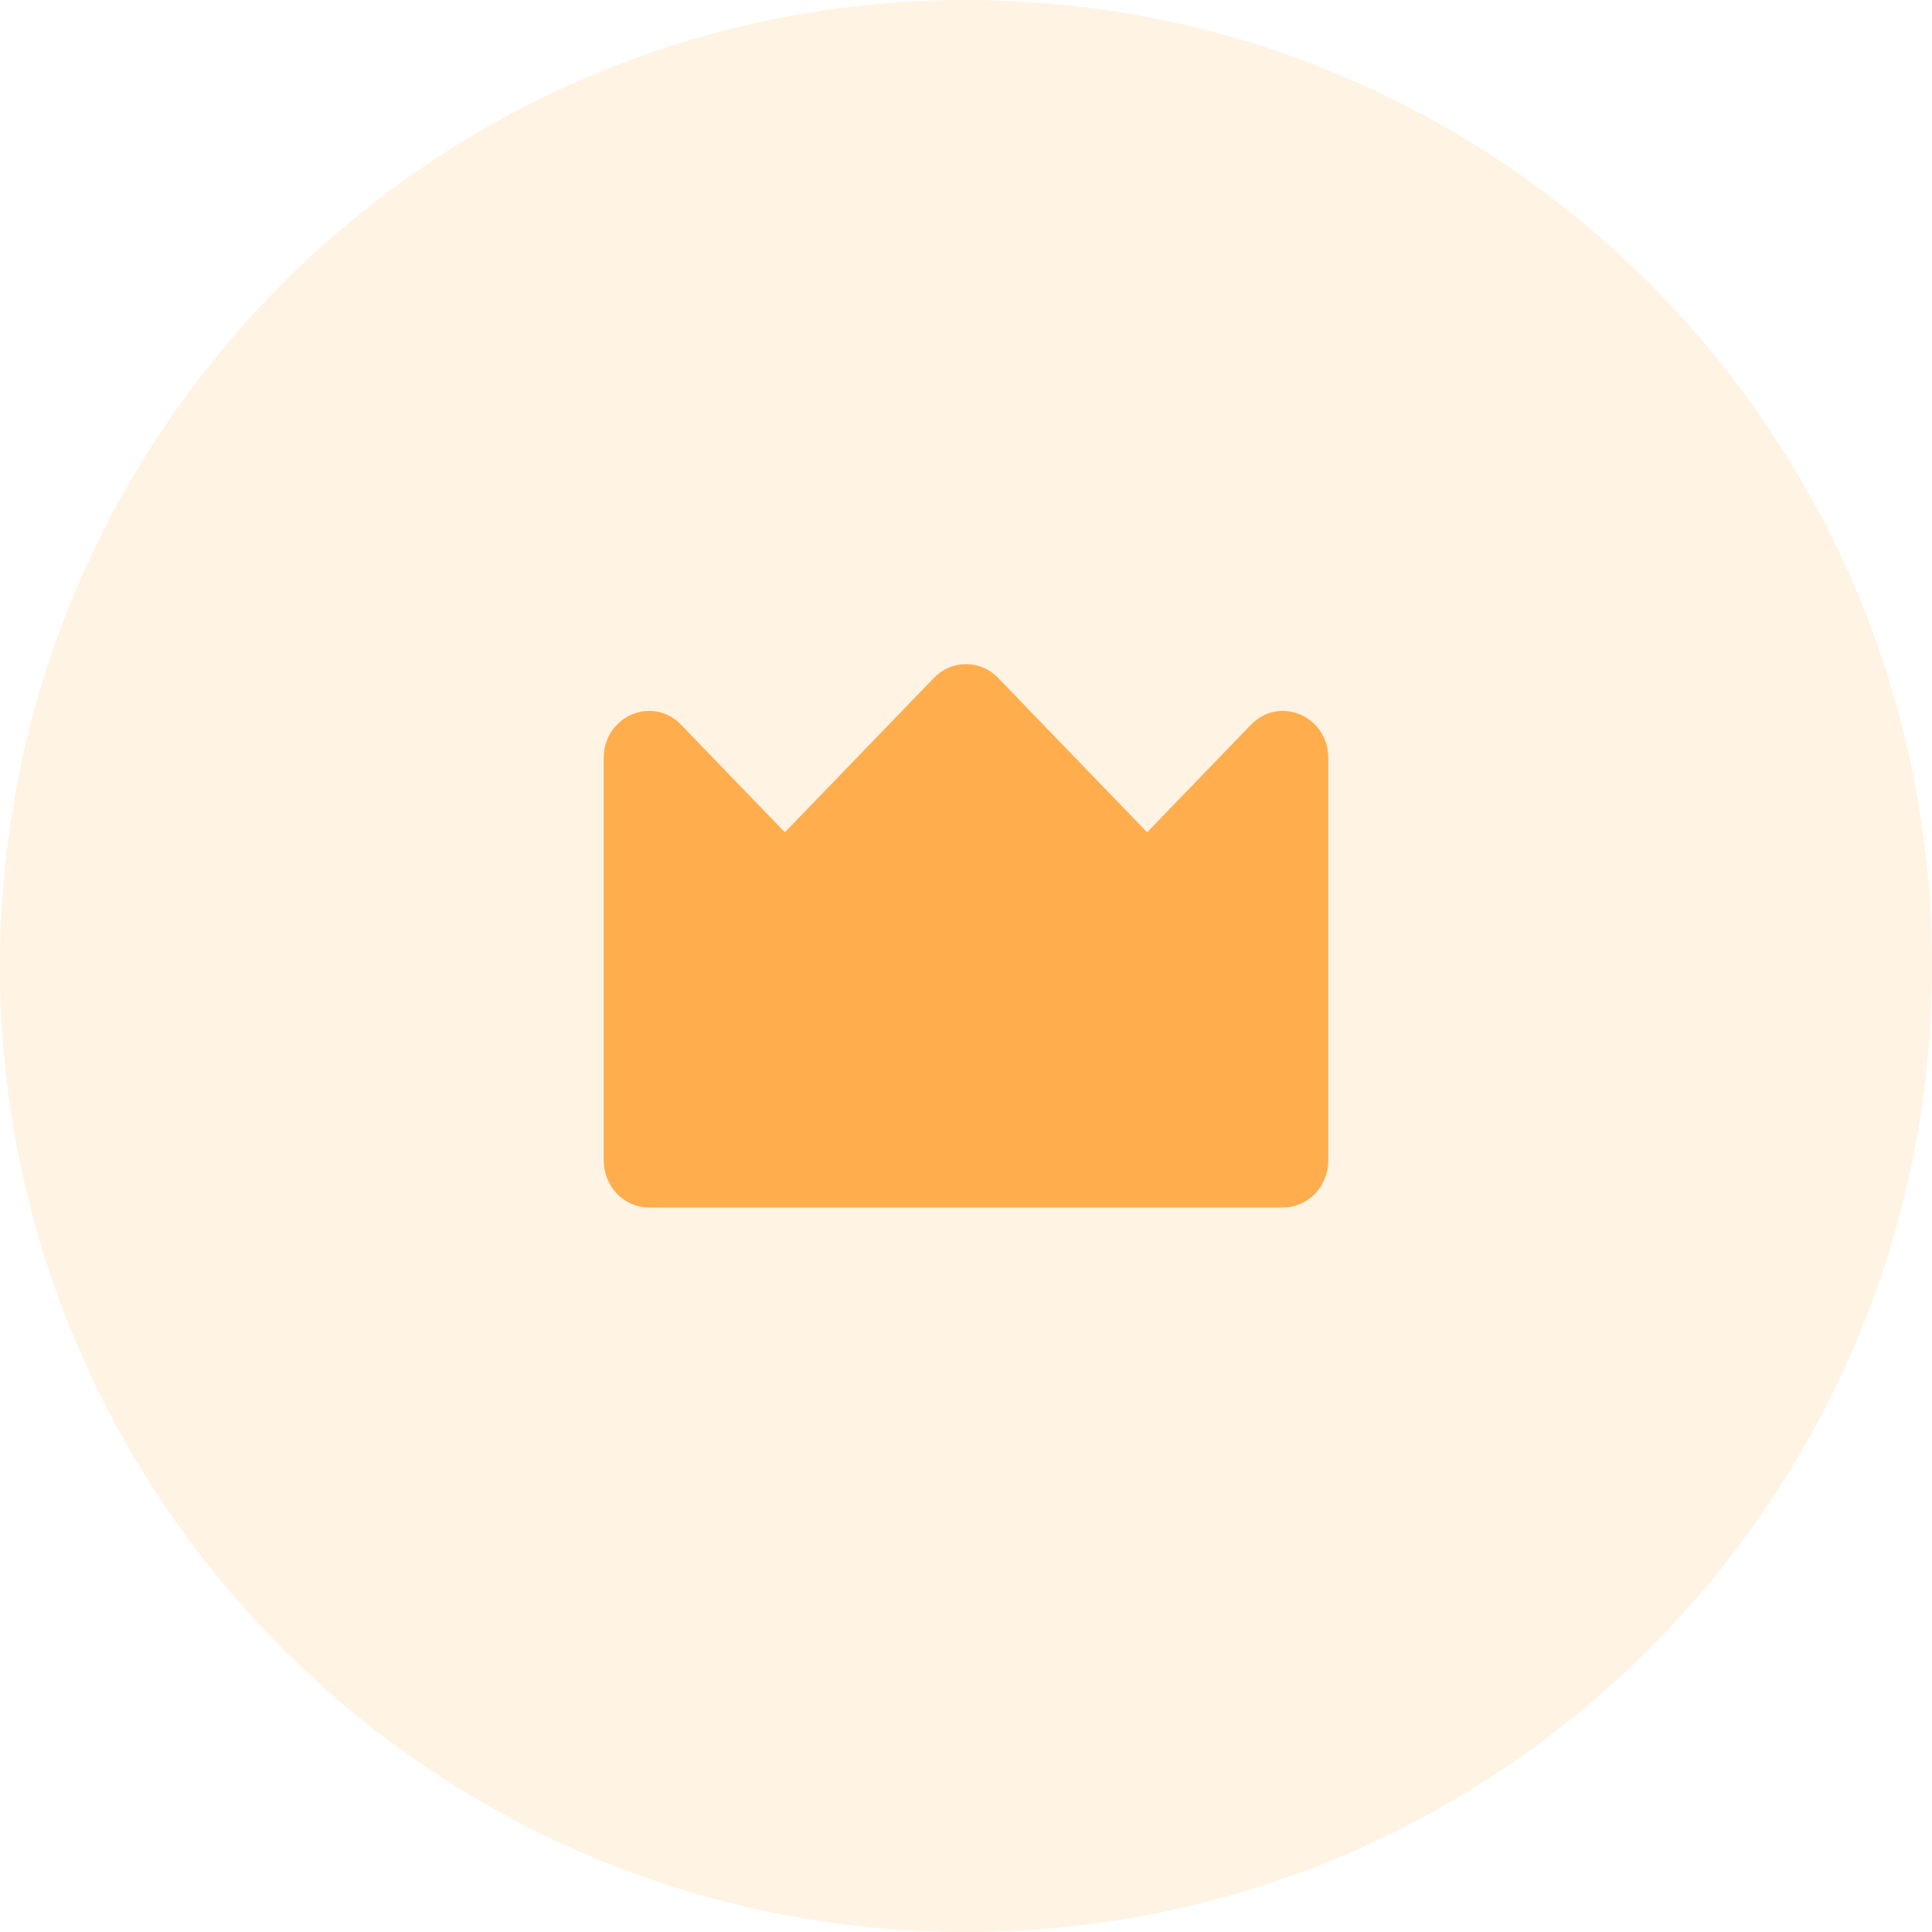
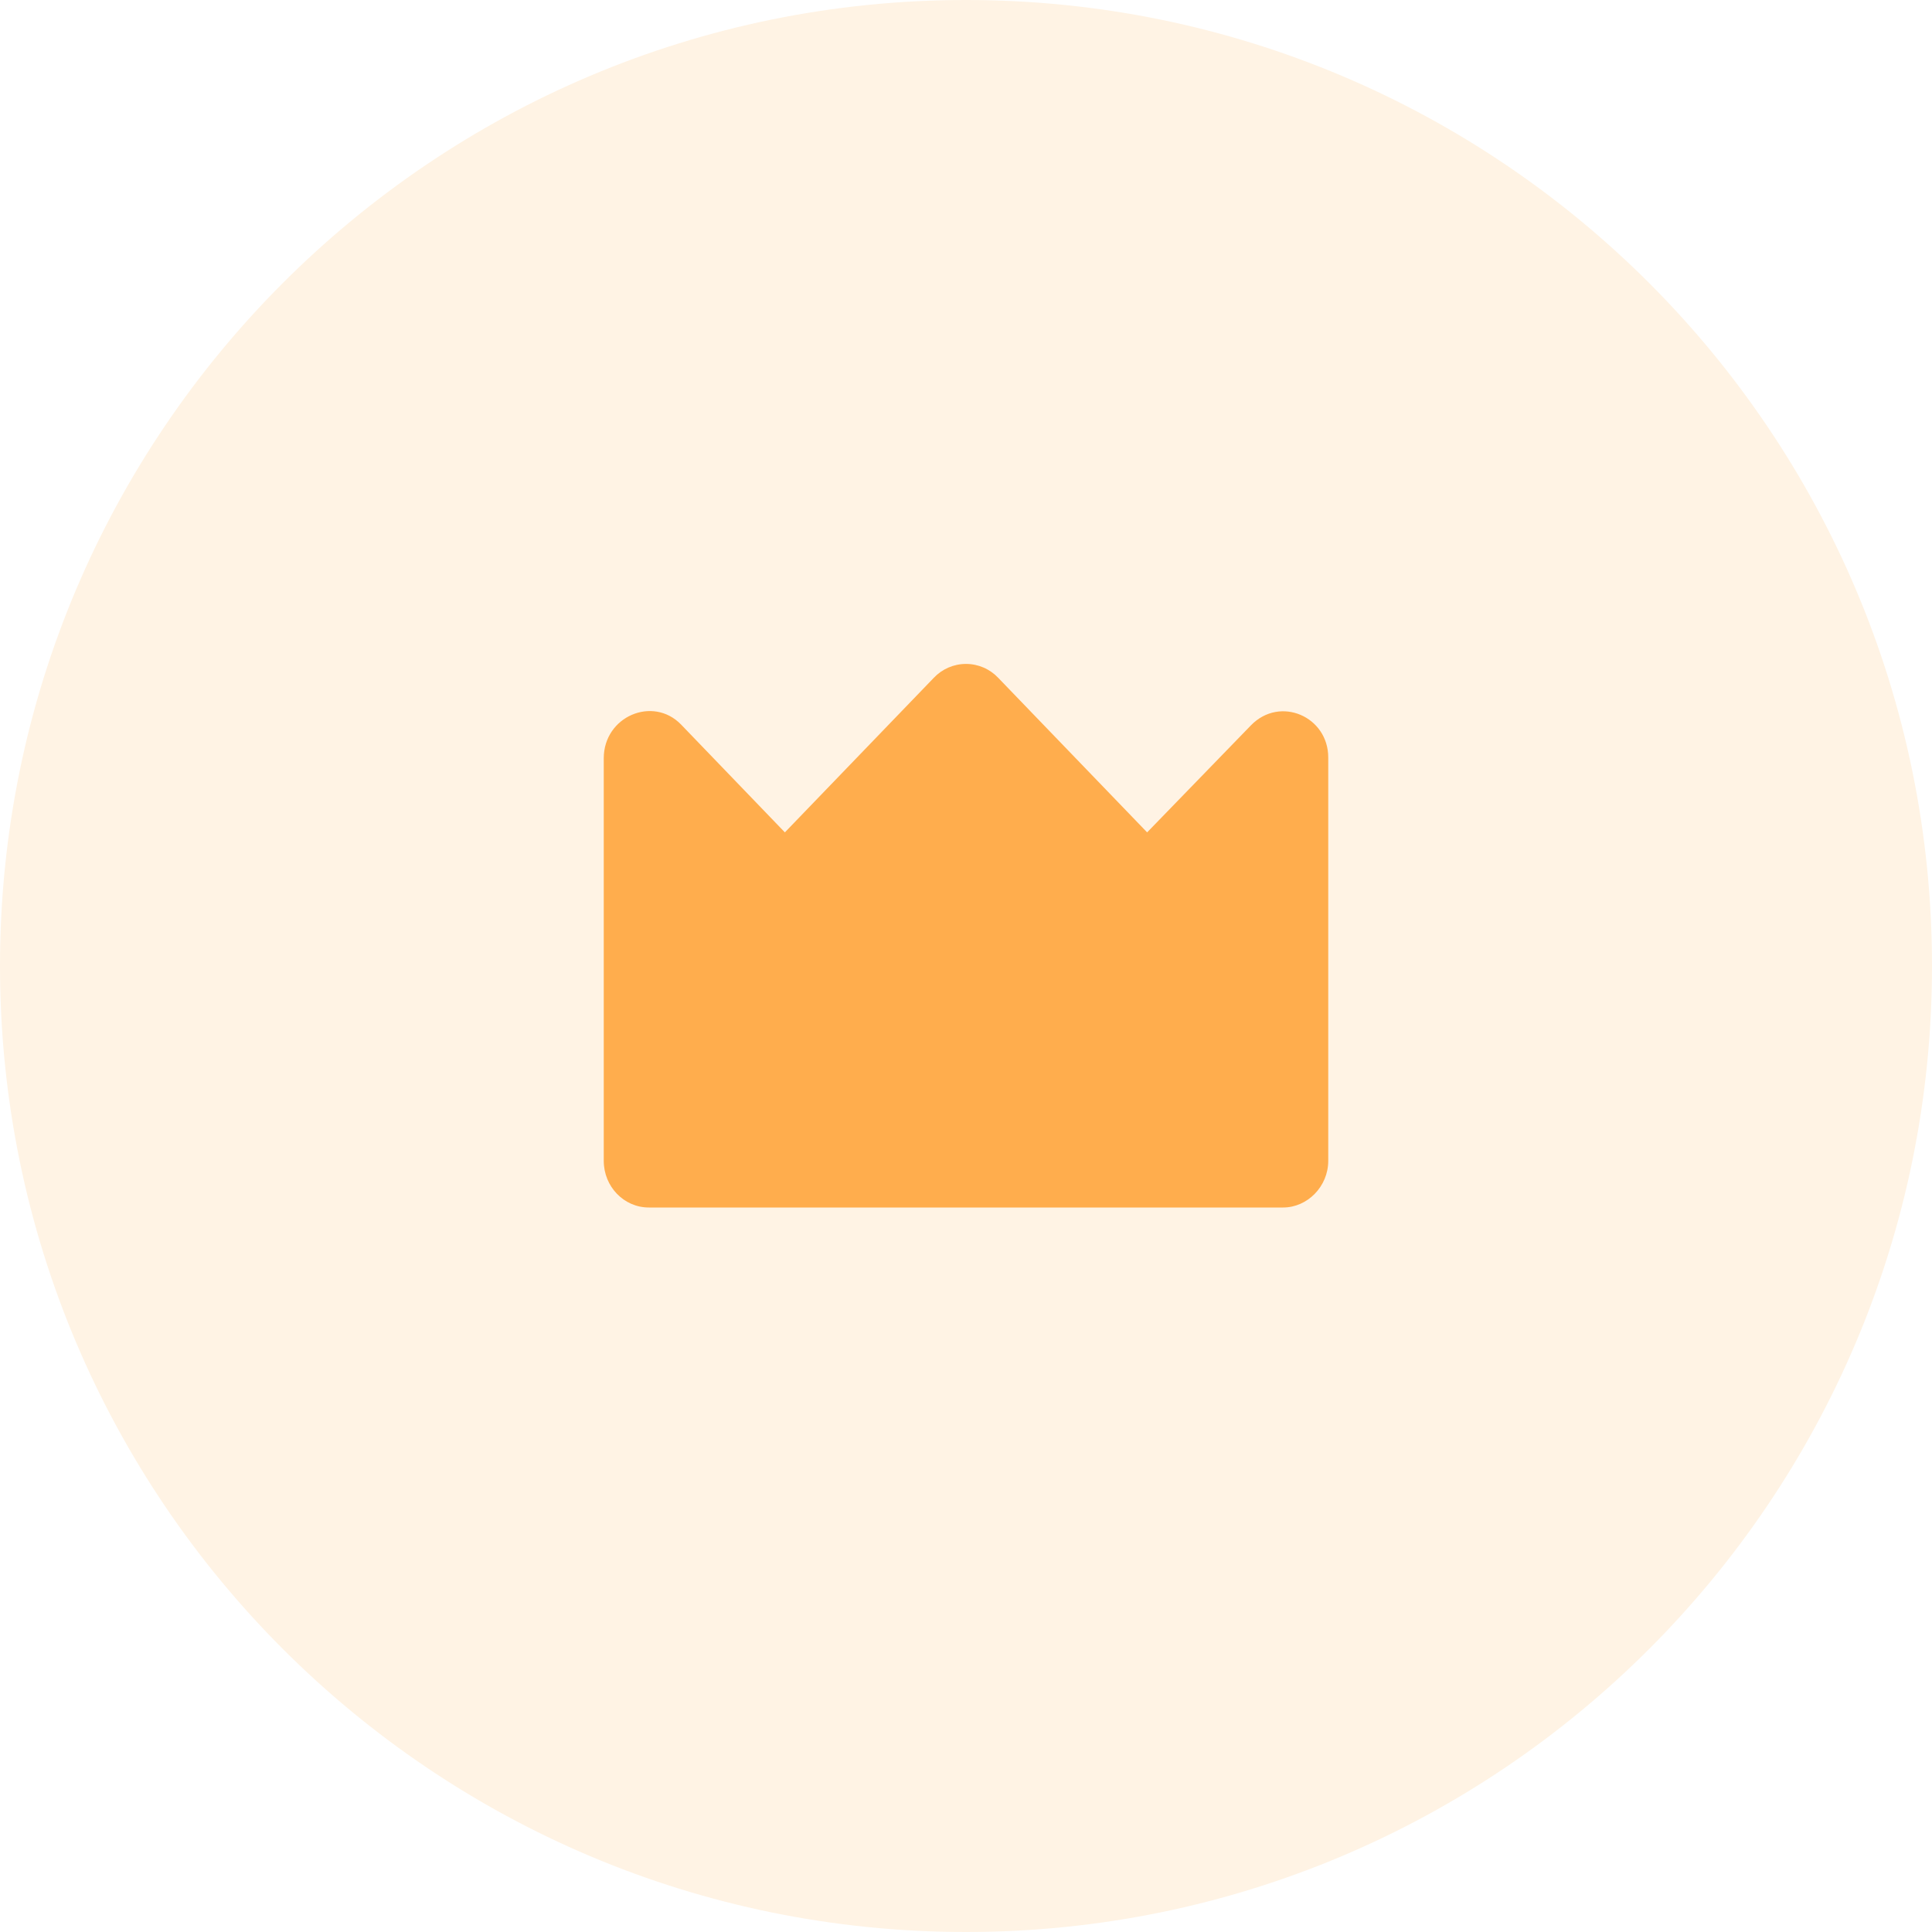
<svg xmlns="http://www.w3.org/2000/svg" width="24" height="24" fill="none">
-   <rect width="24" height="24" rx="12" fill="#FFF3E4" />
-   <path d="M16.5 9.415c0-.519-.606-.779-.96-.412l-1.29 1.336-1.852-1.918a.549.549 0 0 0-.796 0L9.75 10.339 8.46 9.003c-.354-.367-.96-.107-.96.412v5.002c0 .322.252.583.563.583h7.874c.311 0 .563-.26.563-.583V9.415z" fill="#FFAD4D" />
+   <rect width="24" height="24" fill="#FFF3E4" rx="12" />
+   <path fill="#FFAD4D" d="M16.5 9.41c0-.51-.6-.77-.96-.4l-1.29 1.33-1.85-1.92a.55.55 0 00-.8 0l-1.85 1.92L8.46 9c-.35-.36-.96-.1-.96.42v5c0 .32.25.58.56.58h7.88c.3 0 .56-.26.56-.58v-5z" />
</svg>
